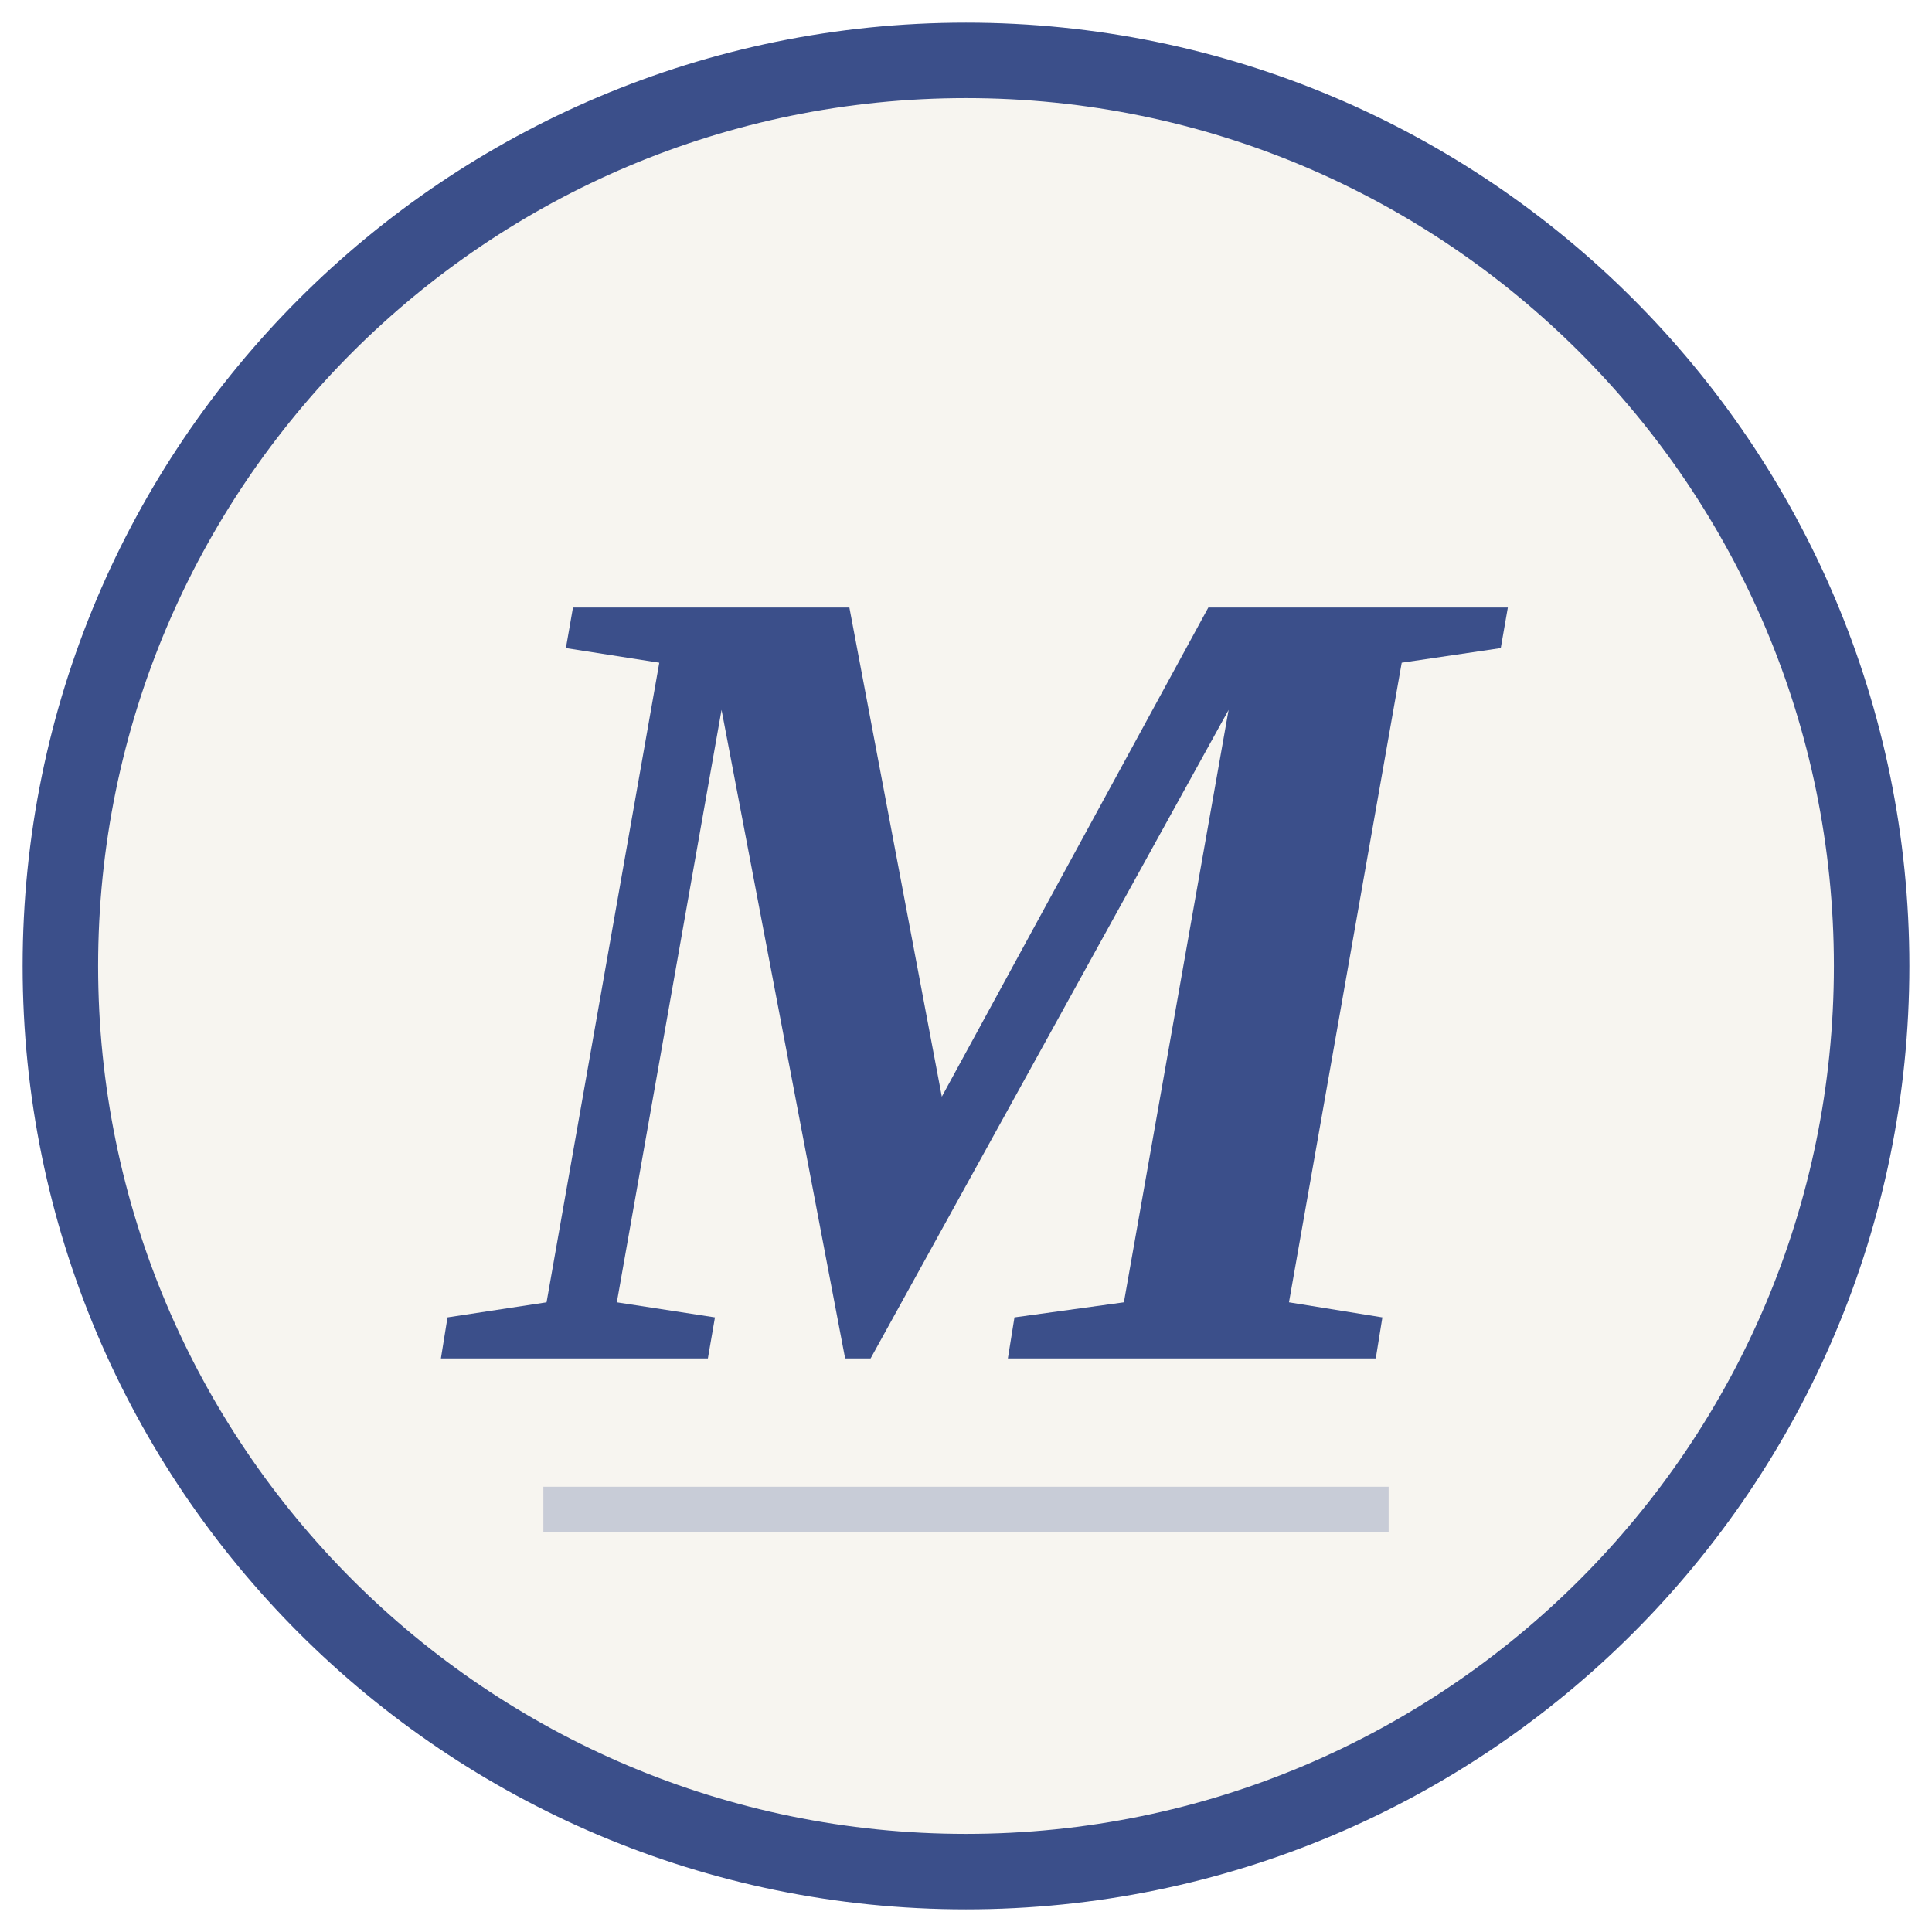
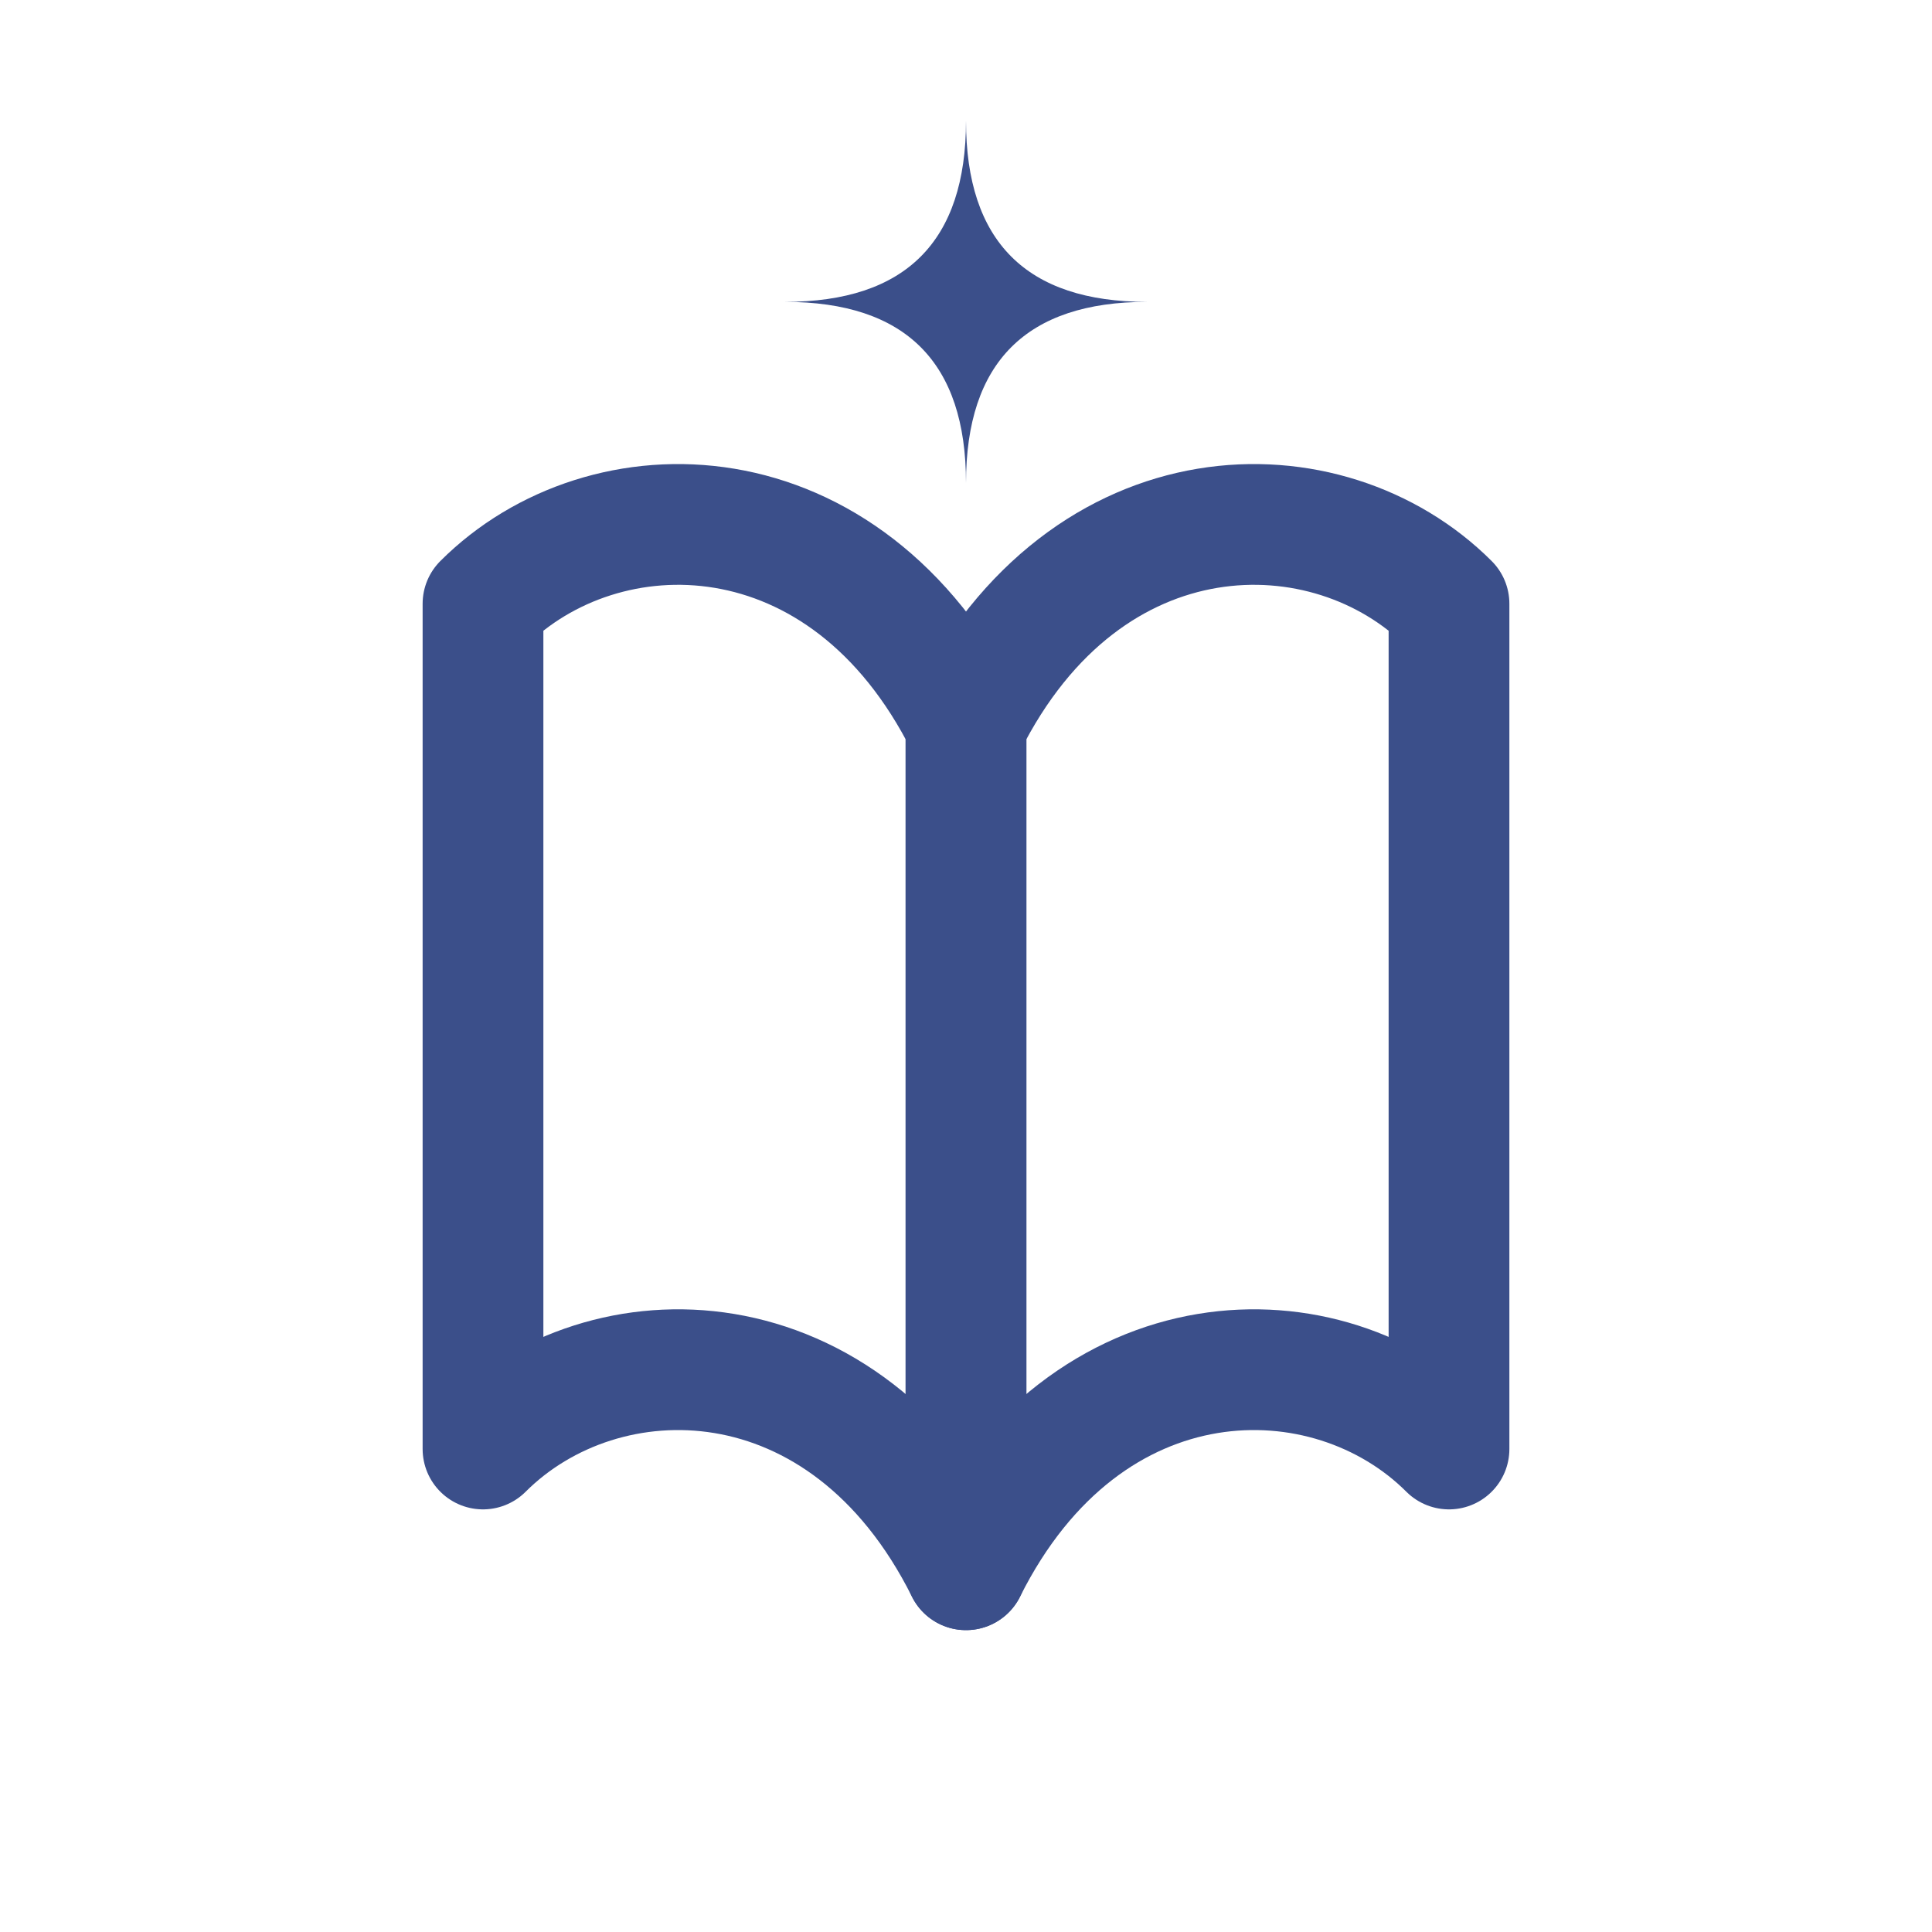
- <svg xmlns="http://www.w3.org/2000/svg" viewBox="0 0 64 64" width="64" height="64">
-   <circle cx="32" cy="32" r="30" fill="#F7F5F0" stroke="#3B4F8A" stroke-width="2.5" />
-   <text x="32" y="45" text-anchor="middle" font-family="Georgia, 'Times New Roman', serif" font-weight="600" font-style="italic" font-size="38" fill="#3B4F8A" letter-spacing="-1">M</text>
-   <line x1="18" y1="50" x2="46" y2="50" stroke="#3B4F8A" stroke-width="1.5" opacity="0.25" />
+ <svg xmlns="http://www.w3.org/2000/svg" viewBox="0 0 512 512">
+   <g stroke="#3B4F8A" stroke-width="32" stroke-linecap="round" stroke-linejoin="round" fill="transparent">
+     <path d="M 128 384 L 128 160 C 160 128, 224 128, 256 192 L 256 416 C 224 352, 160 352, 128 384 Z" />
+     <path d="M 384 384 L 384 160 C 352 128, 288 128, 256 192 L 256 416 C 288 352, 352 352, 384 384 Z" />
+   </g>
+   <path d="M 256 128 Q 256 80 304 80 Q 256 80 256 32 Q 256 80 208 80 Q 256 80 256 128 Z" fill="#3B4F8A" />
</svg>
